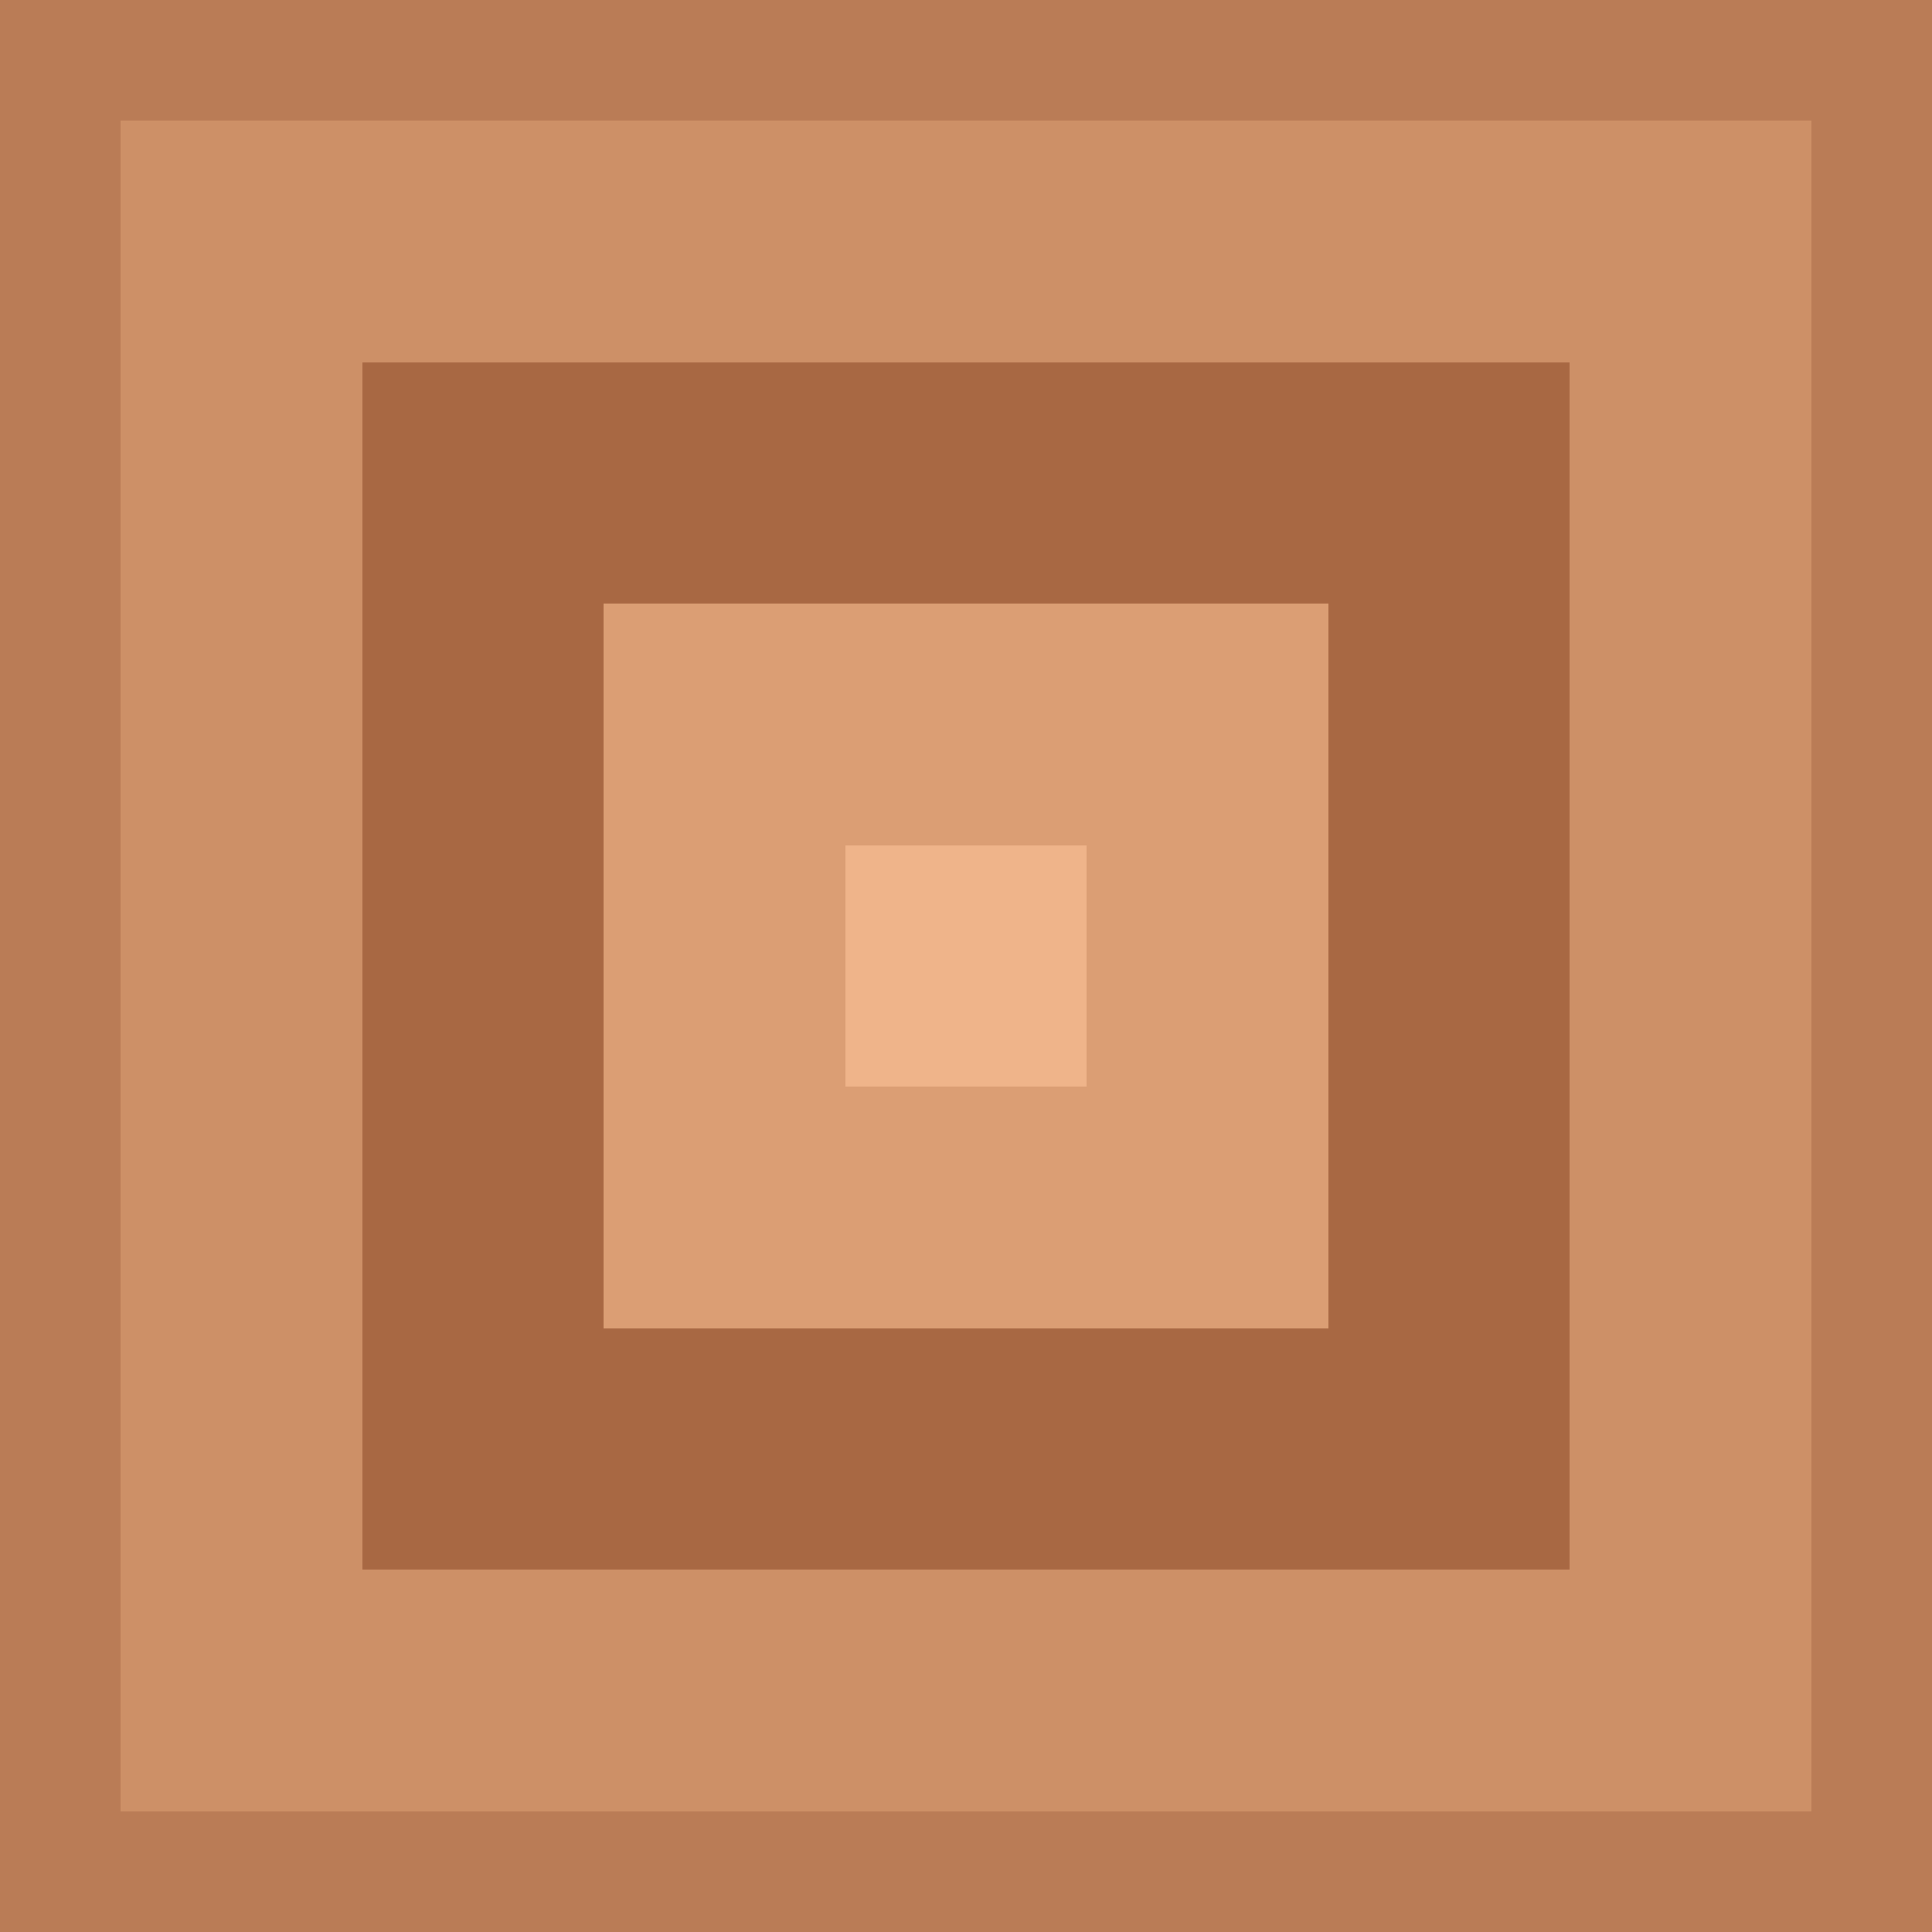
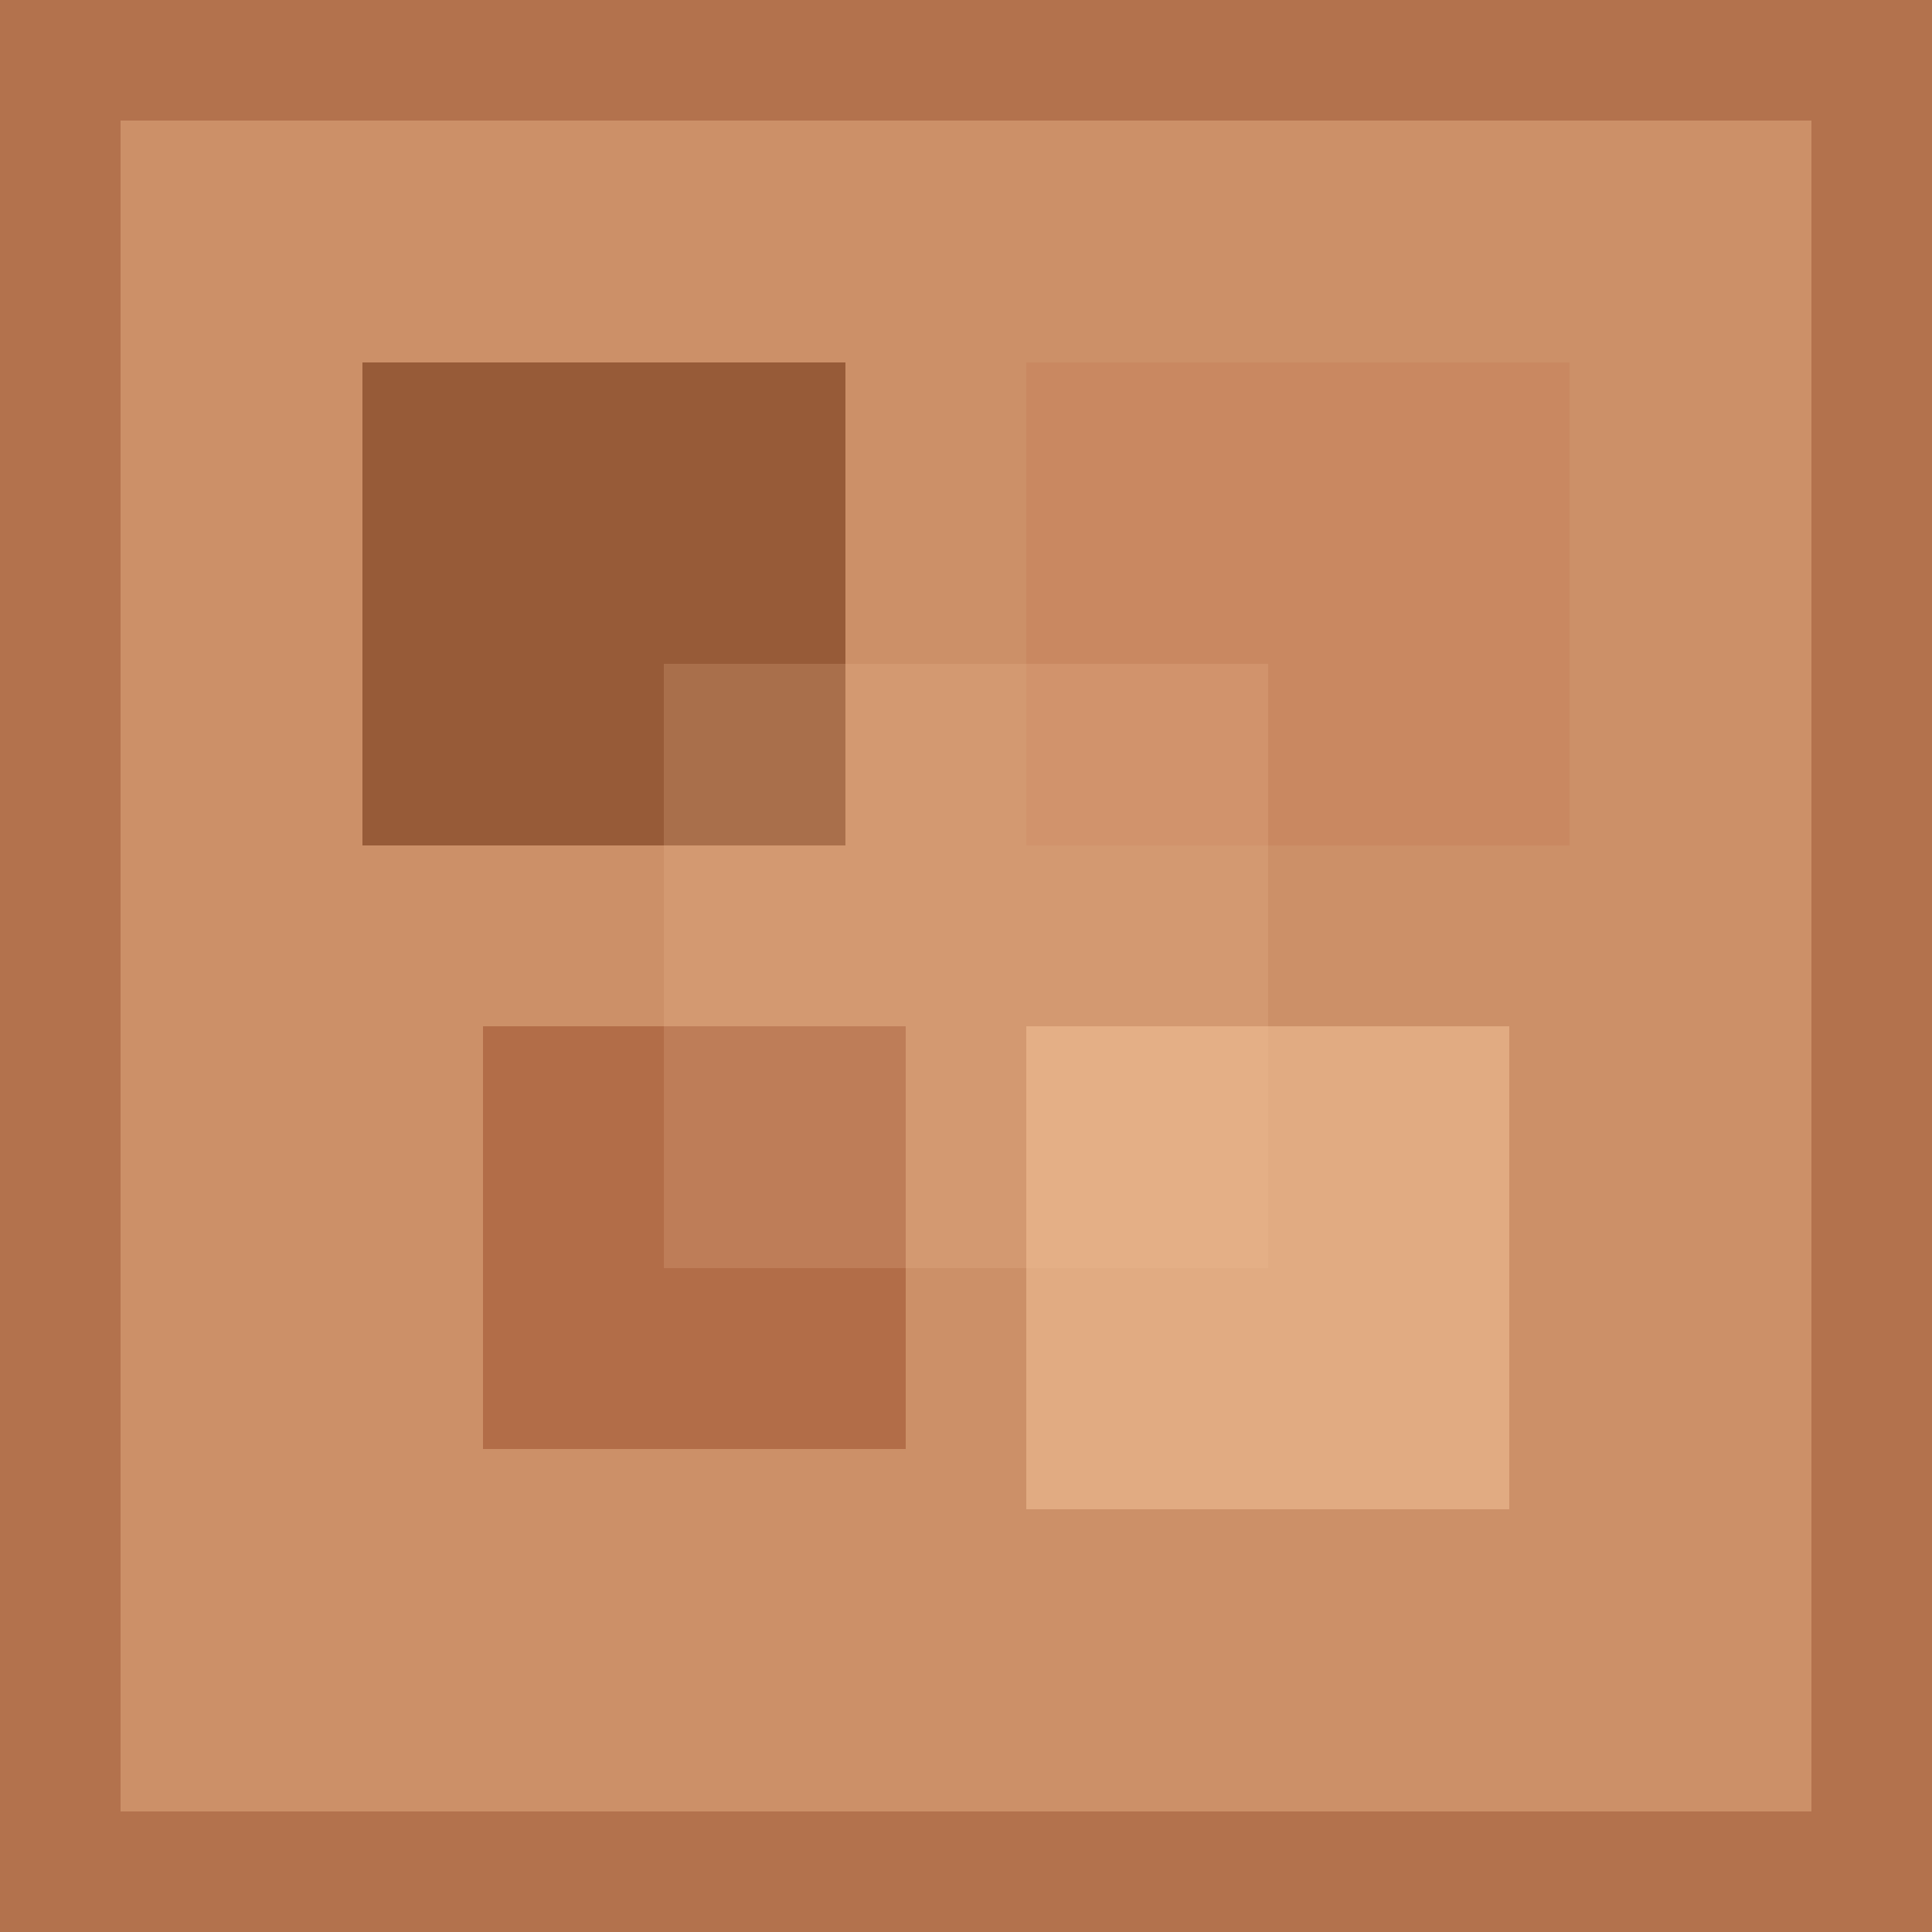
- <svg xmlns="http://www.w3.org/2000/svg" viewBox="0 0 16 16" shape-rendering="crispEdges">
-   <rect width="16" height="16" fill="#ba7c56" />
-   <rect x="1" y="1" width="14" height="14" fill="#cd9067" />
-   <rect x="3" y="3" width="10" height="10" fill="#a86843" />
-   <rect x="5" y="5" width="6" height="6" fill="#db9e74" />
-   <rect x="7" y="7" width="2" height="2" fill="#efb48a" />
+ <svg xmlns="http://www.w3.org/2000/svg" viewBox="0 0 32 32" shape-rendering="crispEdges">
+   <rect width="32" height="32" fill="#b3724d" />
+   <rect x="2" y="2" width="28" height="28" fill="#cc9068" />
+   <rect x="6" y="6" width="8" height="8" fill="#975b38" />
+   <rect x="17" y="6" width="9" height="8" fill="#c98861" />
+   <rect x="8" y="17" width="7" height="7" fill="#b26d48" />
+   <rect x="17" y="17" width="8" height="8" fill="#e1ab82" />
+   <rect x="11" y="11" width="10" height="10" fill="#f0bf95" opacity="0.2" />
</svg>
